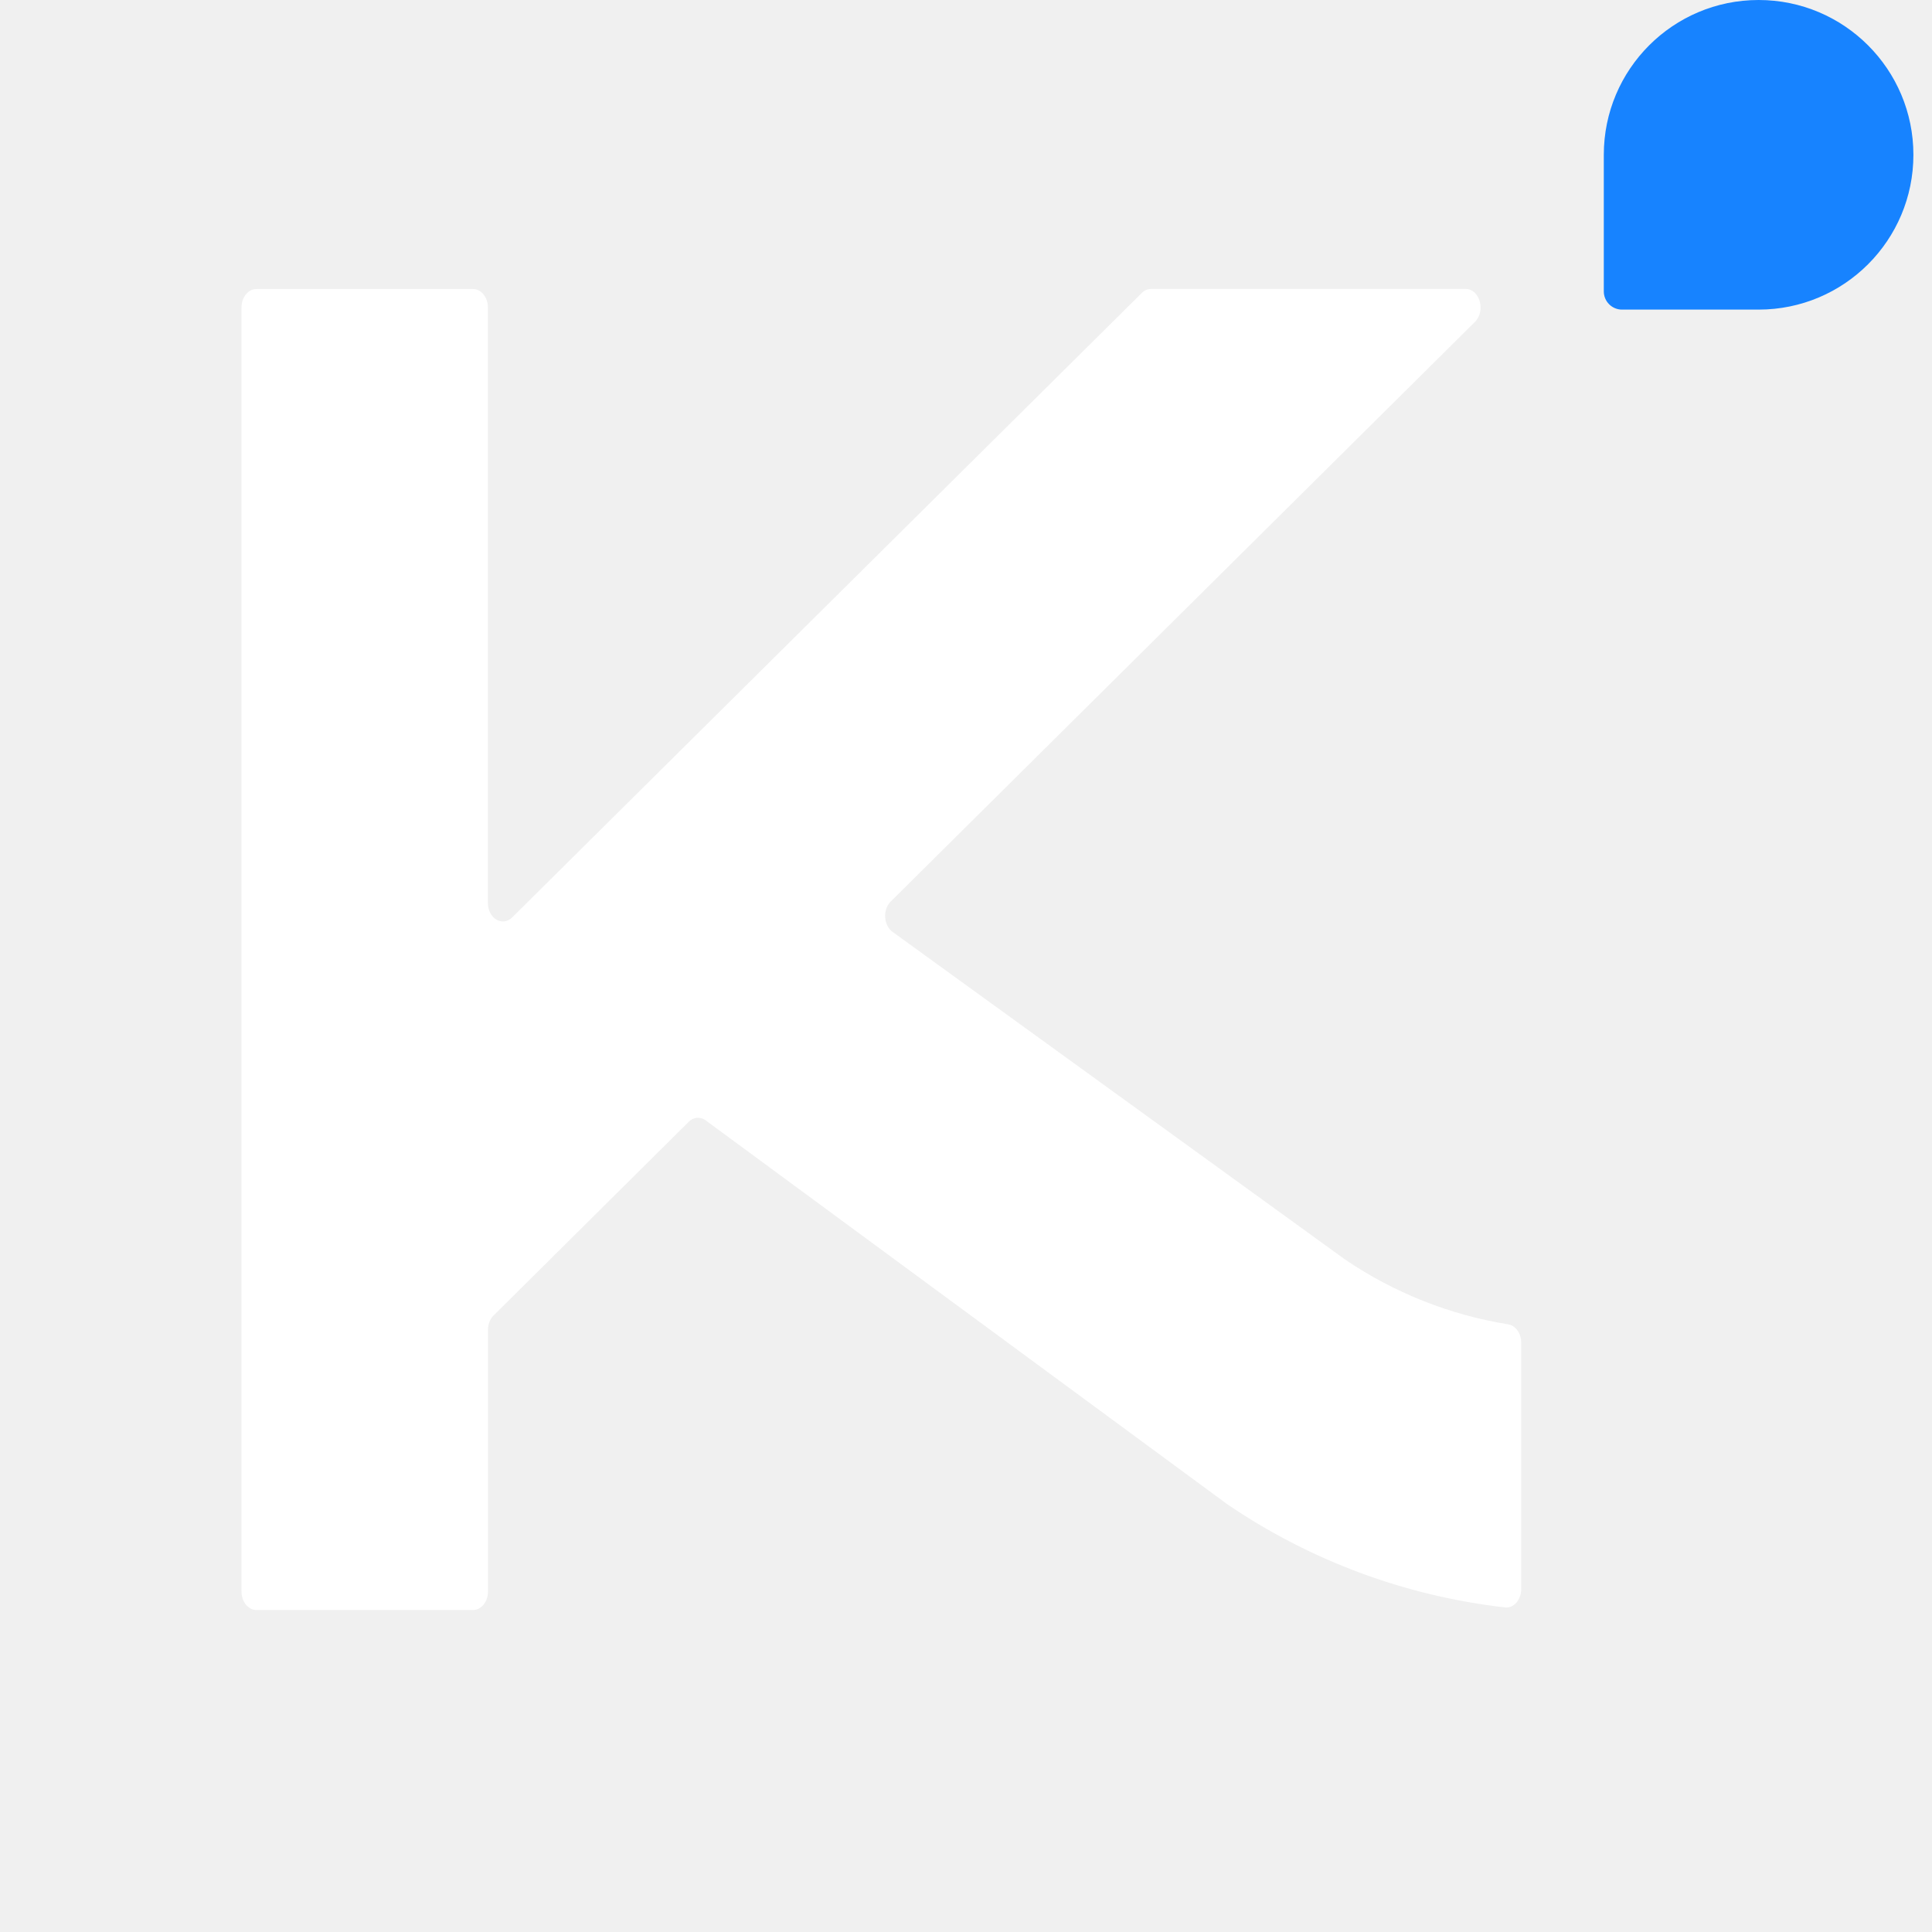
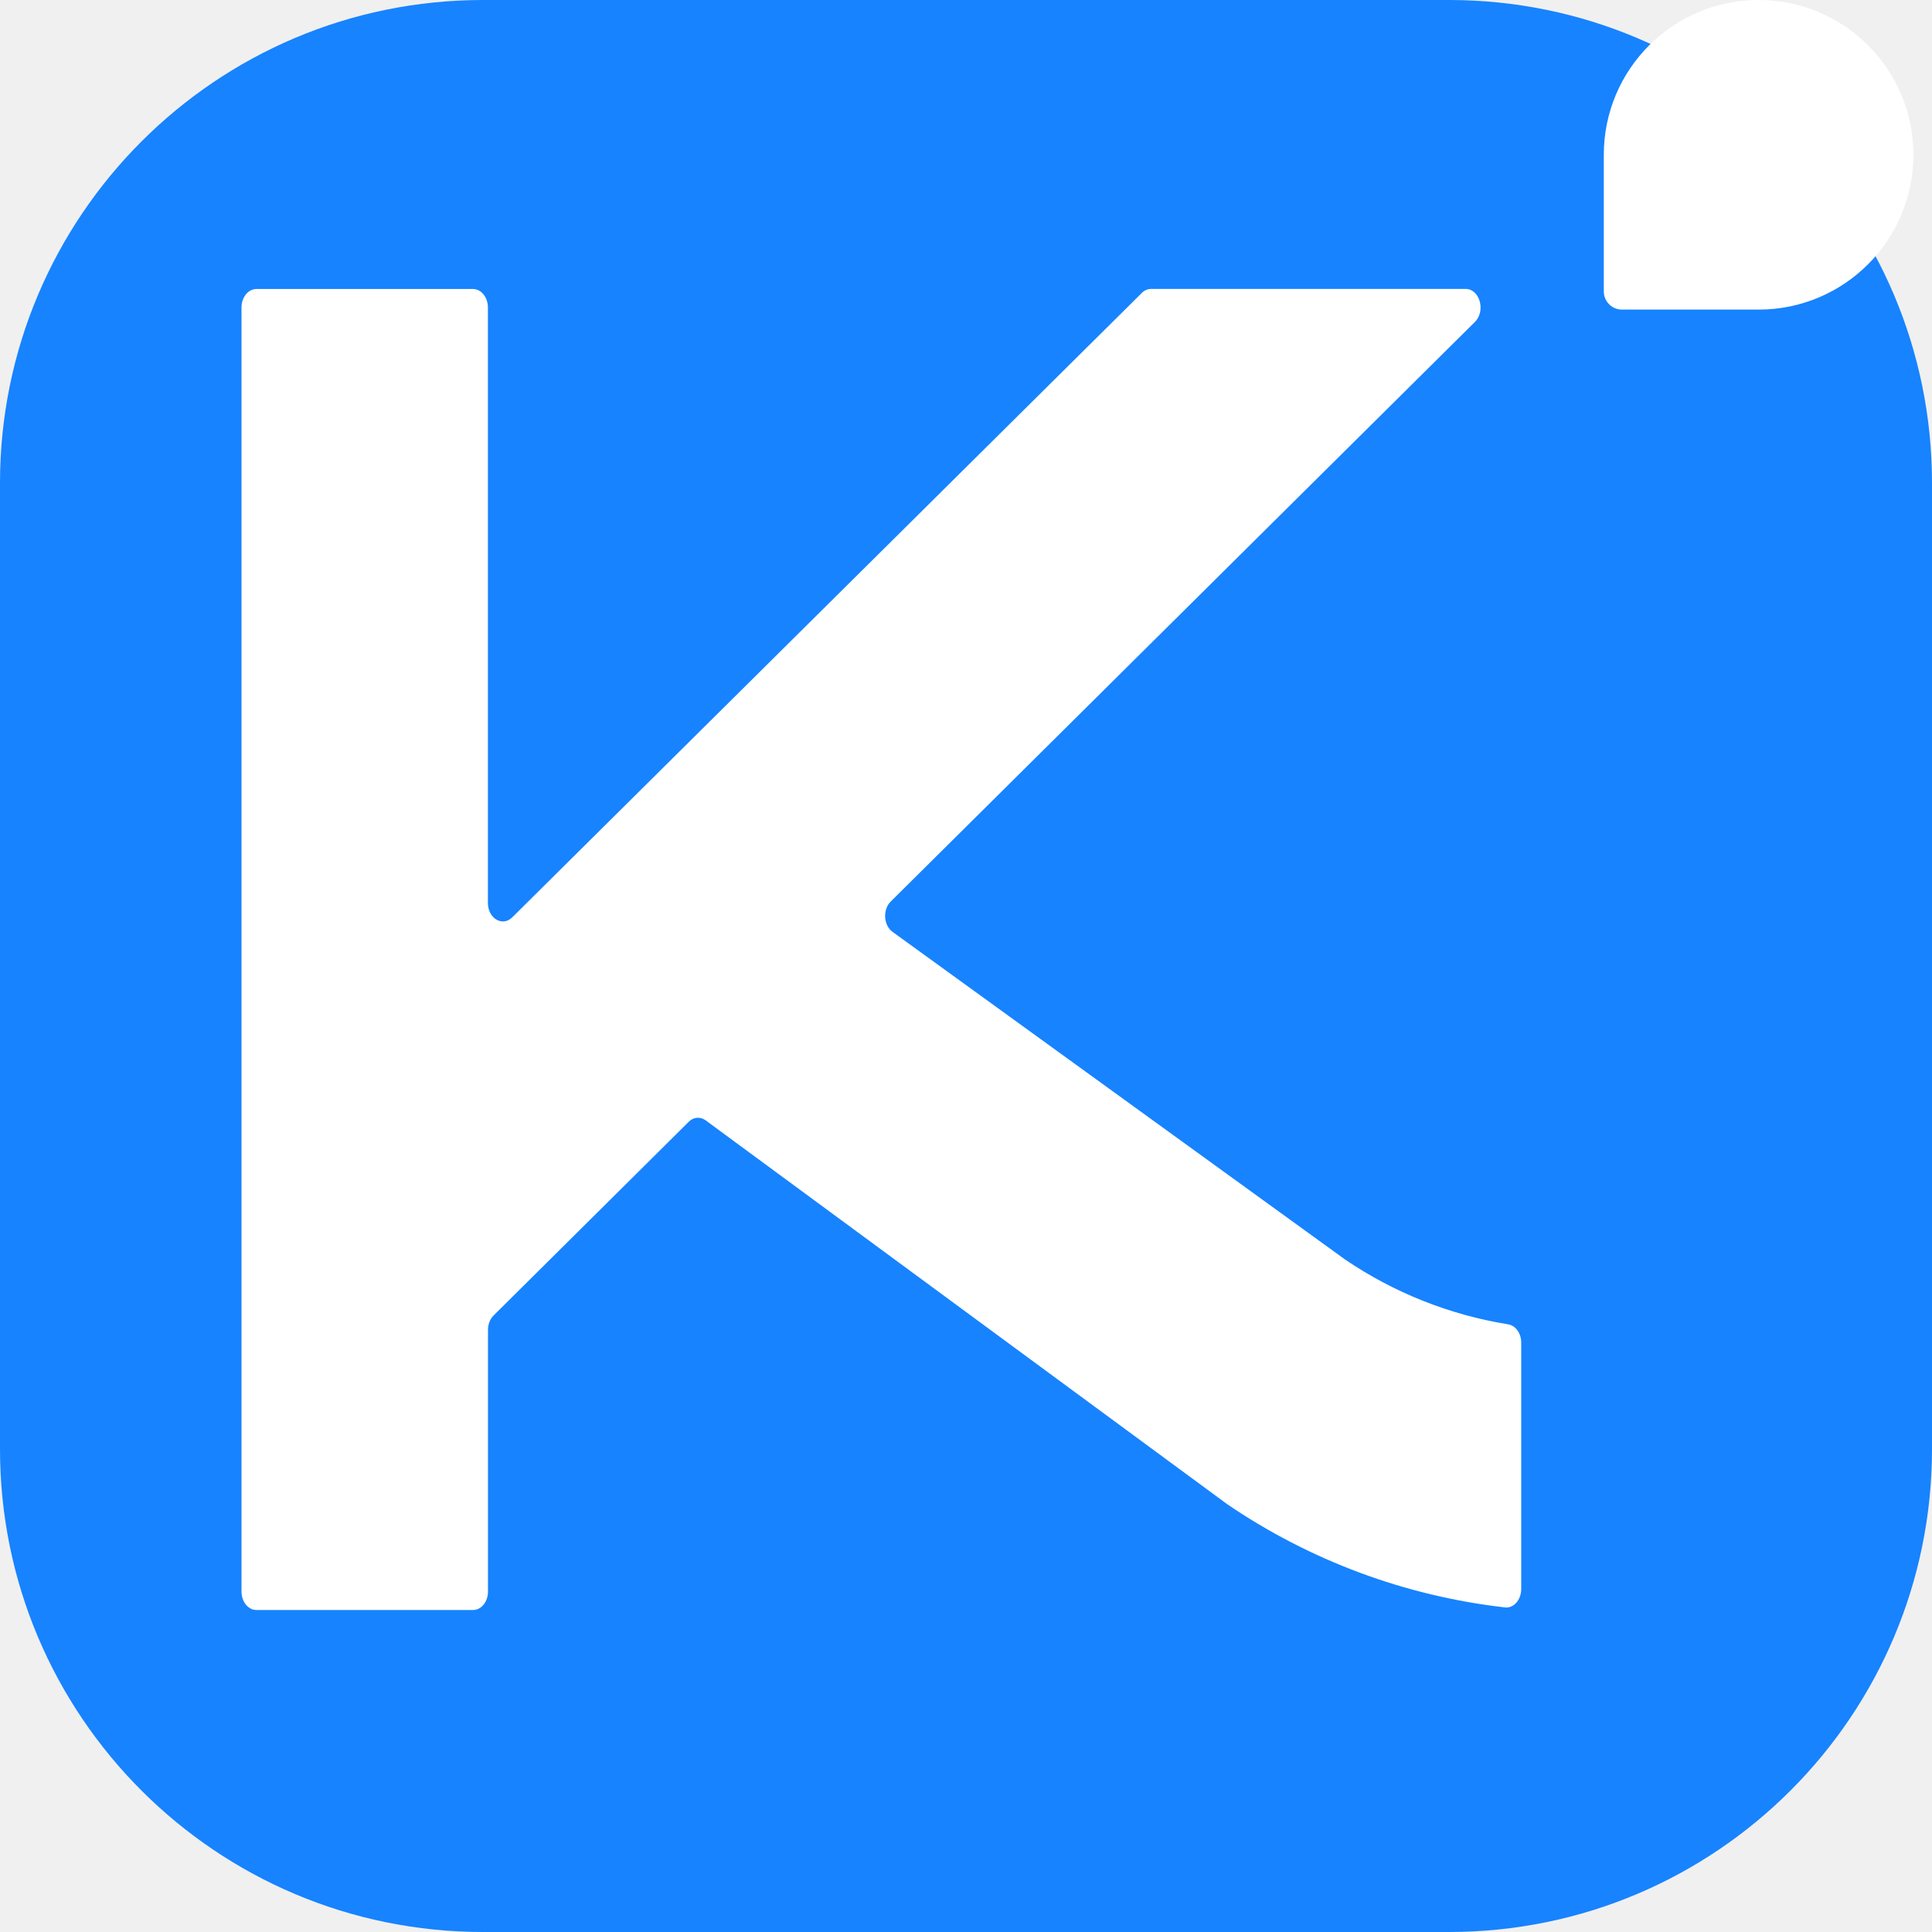
<svg xmlns="http://www.w3.org/2000/svg" height="1em" style="flex:none;line-height:1" viewBox="0 0 24 24" width="1em">
-   <path d="M21.846 0a1.923 1.923 0 110 3.846H20.15a.226.226 0 01-.227-.226V1.923C19.923.861 20.784 0 21.846 0z" fill="#1783FF" />
+   <rect width="24" height="24" rx="6" fill="#1783FF" />
+   <path d="M21.846 0a1.923 1.923 0 110 3.846H20.15a.226.226 0 01-.227-.226V1.923C19.923.861 20.784 0 21.846 0z" fill="#fff" />
  <path d="M11.065 11.199l7.257-7.2c.137-.136.06-.41-.116-.41H14.3a.164.164 0 00-.117.051l-7.82 7.756c-.122.12-.302.013-.302-.179V3.82c0-.127-.083-.23-.185-.23H3.186c-.103 0-.186.103-.186.23V19.77c0 .128.083.23.186.23h2.69c.103 0 .186-.102.186-.23v-3.25c0-.069.025-.135.069-.178l2.424-2.406a.158.158 0 01.205-.023l6.484 4.772a7.677 7.677 0 003.453 1.283c.108.012.2-.095.2-.23v-3.06c0-.117-.07-.212-.164-.227a5.028 5.028 0 01-2.027-.807l-5.613-4.064c-.117-.078-.132-.279-.028-.381z" fill="#fff" />
</svg>
